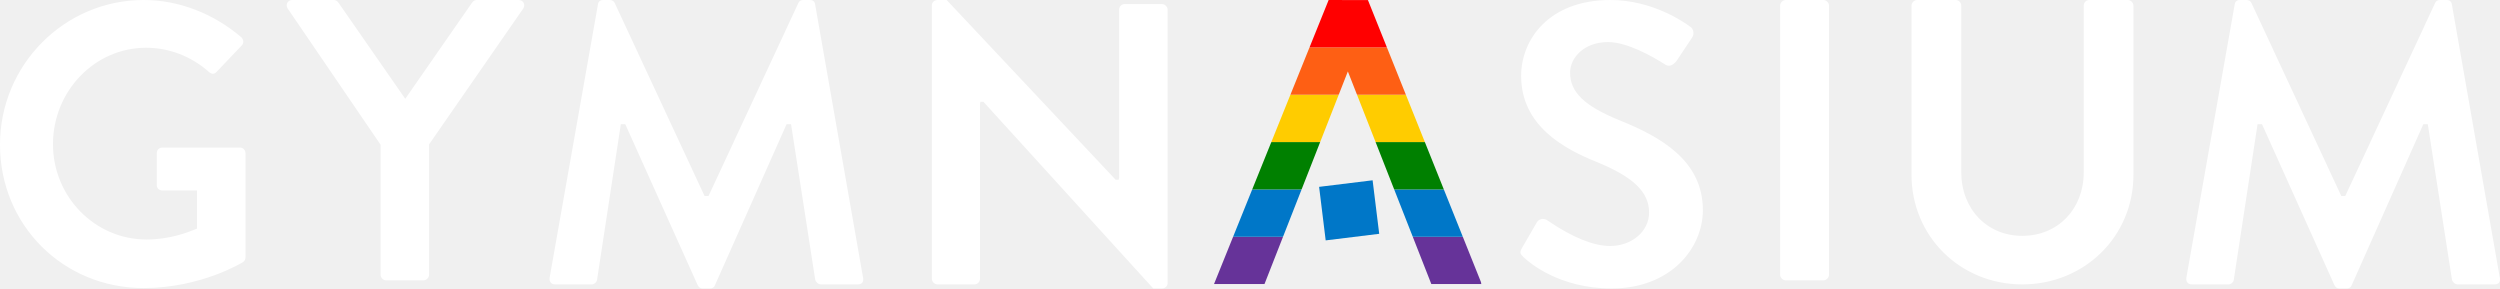
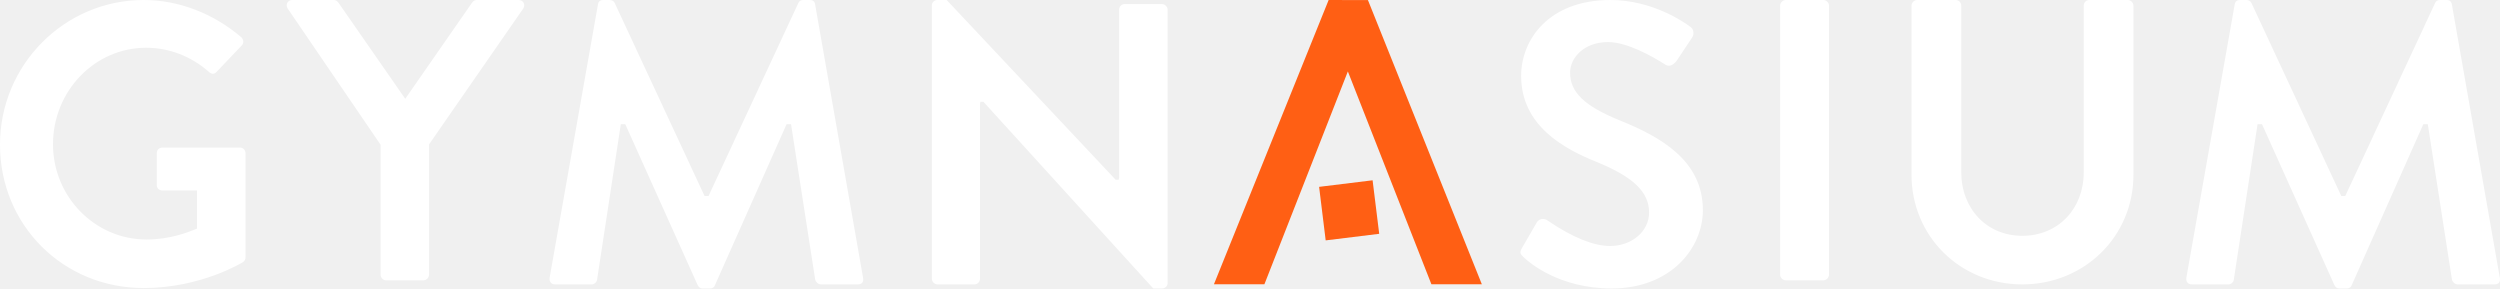
- <svg xmlns="http://www.w3.org/2000/svg" xmlns:xlink="http://www.w3.org/1999/xlink" width="208px" height="24px" viewBox="0 0 208 24" version="1.1" role="img">
-   <defs>
-     <polyline id="path-1" points="109.75 15.546 110.297 20 114.75 19.453 114.201 15 109.75 15.546" />
-     <polyline id="path-2" points="113.813 0.008 110.543 0 101 23.65 105.199 23.65 112.142 5.943 119.093 23.65 123.289 23.65 113.813 0.008" />
-   </defs>
-   <g id="gym-brand-logo-pride" stroke="none" stroke-width="1" fill="none" fill-rule="evenodd">
-     <g id="gymnasium-logo-white">
-       <path d="M194.64,24 C194.448,24 194.32,23.915 194.225,23.726 L188.199,10.333 L187.829,10.333 L185.847,23.306 C185.827,23.451 185.635,23.662 185.415,23.662 L182.374,23.662 C182.212,23.662 182.084,23.612 182.003,23.517 C181.915,23.417 181.883,23.269 181.908,23.087 L185.928,0.359 C185.941,0.27 186.002,0 186.362,0 L186.902,0 C187.09,0 187.24,0.088 187.316,0.239 L194.796,16.307 L195.126,16.307 L202.608,0.235 C202.69,0.072 202.813,0 203.021,0 L203.56,0 C203.92,0 203.982,0.27 203.993,0.352 L207.982,23.093 C208.02,23.274 207.997,23.417 207.918,23.516 C207.841,23.61 207.71,23.662 207.548,23.662 L204.473,23.662 C204.25,23.662 204.05,23.442 204.005,23.285 L201.992,10.333 L201.621,10.333 L195.659,23.734 C195.612,23.872 195.486,24 195.25,24 L194.64,24 M168.254,23.662 C163.086,23.662 159.038,19.654 159.038,14.538 L159.038,0.465 C159.038,0.226 159.263,0 159.502,0 L162.711,0 C162.998,0 163.175,0.241 163.175,0.465 L163.175,14.301 C163.175,17.385 165.311,19.622 168.254,19.622 C171.217,19.622 173.366,17.397 173.366,14.335 L173.366,0.465 C173.366,0.241 173.543,0 173.829,0 L177.041,0 C177.278,0 177.503,0.226 177.503,0.465 L177.503,14.538 C177.503,19.654 173.44,23.662 168.254,23.662 M148.569,23.323 C148.33,23.323 148.105,23.098 148.105,22.861 L148.105,0.465 C148.105,0.226 148.33,0 148.569,0 L151.712,0 C151.95,0 152.174,0.226 152.174,0.465 L152.174,22.861 C152.174,23.098 151.95,23.323 151.712,23.323 L148.569,23.323 M134.086,24 C129.72,24 127.23,21.843 126.776,21.411 C126.482,21.116 126.401,21.037 126.64,20.614 L127.854,18.518 C128.004,18.254 128.242,18.215 128.371,18.215 C128.509,18.215 128.643,18.258 128.738,18.333 L128.844,18.403 C130.834,19.754 132.599,20.467 133.951,20.467 C135.776,20.467 137.204,19.245 137.204,17.684 C137.204,15.972 135.888,14.708 132.802,13.459 C130.122,12.374 126.559,10.454 126.559,6.317 C126.559,3.275 128.883,0 133.985,0 C137.492,0 140.14,1.859 140.635,2.231 C140.76,2.308 140.844,2.439 140.879,2.602 C140.918,2.787 140.888,2.973 140.798,3.101 L139.513,5.034 C139.338,5.297 139.072,5.468 138.836,5.468 C138.744,5.468 138.657,5.442 138.579,5.39 C137.436,4.662 135.371,3.5 133.782,3.5 C131.809,3.5 130.631,4.793 130.631,6.046 C130.631,7.668 131.818,8.815 134.729,10.002 C138.166,11.385 141.679,13.354 141.679,17.481 C141.679,20.641 139.017,24 134.086,24 M95.95,24 L81.824,8.472 L81.567,8.472 L81.534,8.65 L81.534,23.199 C81.534,23.421 81.357,23.662 81.07,23.662 L77.995,23.662 C77.756,23.662 77.531,23.437 77.531,23.199 L77.531,0.431 C77.531,0.201 77.749,0 77.995,0 L78.762,0 L92.82,14.952 L93.076,14.952 L93.111,14.774 L93.111,0.803 C93.111,0.579 93.287,0.338 93.573,0.338 L96.682,0.338 C96.921,0.338 97.145,0.564 97.145,0.803 L97.145,23.571 C97.145,23.799 96.929,24 96.682,24 L95.95,24 M58.464,24 C58.273,24 58.144,23.915 58.048,23.726 L52.022,10.333 L51.653,10.333 L49.671,23.306 C49.65,23.451 49.458,23.662 49.238,23.662 L46.198,23.662 C46.036,23.662 45.907,23.612 45.826,23.517 C45.738,23.417 45.707,23.269 45.732,23.087 L49.751,0.359 C49.764,0.27 49.826,0 50.186,0 L50.725,0 C50.913,0 51.064,0.088 51.14,0.239 L58.62,16.307 L58.95,16.307 L66.431,0.235 C66.514,0.072 66.637,0 66.845,0 L67.384,0 C67.743,0 67.805,0.27 67.816,0.352 L71.805,23.093 C71.844,23.274 71.821,23.417 71.741,23.516 C71.665,23.61 71.534,23.662 71.371,23.662 L68.296,23.662 C68.073,23.662 67.874,23.442 67.828,23.285 L65.815,10.333 L65.444,10.333 L59.482,23.734 C59.436,23.872 59.309,24 59.073,24 L58.464,24 M32.13,23.323 C31.844,23.323 31.668,23.083 31.668,22.861 L31.668,12.046 L23.931,0.702 C23.839,0.551 23.83,0.37 23.911,0.224 C23.991,0.082 24.142,0 24.325,0 L27.771,0 C27.923,0 28.049,0.074 28.167,0.233 L33.717,8.221 L39.271,0.228 C39.387,0.075 39.514,0 39.666,0 L43.147,0 C43.329,0 43.48,0.082 43.56,0.225 C43.641,0.37 43.631,0.551 43.534,0.709 L35.701,12.011 L35.701,22.861 C35.701,23.098 35.478,23.323 35.24,23.323 L32.13,23.323 M11.953,23.966 C5.25,23.966 0,18.725 0,12.034 C0,5.398 5.363,0 11.953,0 C14.852,0 17.74,1.104 20.082,3.104 C20.181,3.203 20.241,3.337 20.241,3.472 C20.241,3.591 20.194,3.7 20.107,3.788 L18.009,5.991 C17.912,6.087 17.81,6.138 17.711,6.138 C17.608,6.138 17.495,6.084 17.377,5.98 C15.916,4.685 14.062,3.972 12.157,3.972 C7.885,3.972 4.408,7.574 4.408,12.001 C4.408,16.371 7.899,19.927 12.19,19.927 C14.137,19.927 15.636,19.325 16.278,19.067 L16.389,19.022 L16.389,15.847 L13.508,15.847 C13.244,15.847 13.044,15.662 13.044,15.417 L13.044,12.745 C13.044,12.472 13.235,12.281 13.508,12.281 L19.996,12.281 C20.225,12.281 20.426,12.499 20.426,12.745 L20.426,21.406 C20.426,21.571 20.358,21.705 20.228,21.802 C20.204,21.816 16.741,23.966 11.953,23.966" id="loogtype" fill="#FFFFFF" fill-rule="nonzero" />
-       <mask id="mask-1" fill="white">
-         <use xlink:href="#path-1" />
-       </mask>
-       <use id="crossbar" fill="#0077C8" fill-rule="nonzero" xlink:href="#path-1" />
-       <mask id="mask-2" fill="white">
-         <use xlink:href="#path-2" />
-       </mask>
-       <use id="Aquent-A" fill="#0066CC" fill-rule="nonzero" xlink:href="#path-3" />
-       <g id="pride-colors" mask="url(#mask-2)" fill-rule="nonzero">
-         <g transform="translate(101, 0)">
-           <rect id="purple" fill="#663399" x="0" y="19.7" width="22.25" height="3.94" />
-           <rect id="blue" fill="#0077C8" x="0" y="15.76" width="22.25" height="3.94" />
-           <rect id="green" fill="#008000" x="0" y="11.82" width="22.25" height="3.94" />
-           <rect id="yellow" fill="#FFCC00" x="0" y="7.88" width="22.25" height="3.94" />
-           <rect id="orange" fill="#FE5F14" x="0" y="3.94" width="22.25" height="3.94" />
-           <rect id="red" fill="#FF0000" x="0" y="0" width="22.25" height="3.94" />
-         </g>
-       </g>
+ <svg xmlns="http://www.w3.org/2000/svg" width="208" height="24" viewBox="0 0 208 24" role="img">
+   <g fill="none">
+     <path d="M194.64 24c-.192 0-.32-.085-.415-.274l-6.026-13.393h-.37l-1.982 12.973c-.02.145-.212.356-.432.356h-3.04c-.163 0-.29-.05-.372-.145-.088-.1-.12-.248-.095-.43L185.928.36c.013-.09.074-.359.434-.359h.54c.188 0 .338.088.414.239l7.48 16.068h.33L202.608.235c.082-.163.205-.235.413-.235h.54c.36 0 .42.27.432.352l3.989 22.741c.038.18.015.324-.064.423-.077.094-.208.146-.37.146h-3.075c-.223 0-.423-.22-.468-.377l-2.013-12.952h-.371l-5.962 13.401c-.047.138-.173.266-.41.266h-.609m-26.386-.338c-5.168 0-9.216-4.008-9.216-9.124V.465c0-.24.225-.465.464-.465h3.21c.286 0 .463.24.463.465V14.3c0 3.084 2.136 5.32 5.079 5.32 2.963 0 5.112-2.224 5.112-5.286V.465c0-.224.177-.465.463-.465h3.212c.237 0 .462.226.462.465v14.073c0 5.116-4.063 9.124-9.25 9.124m-19.684-.339a.488.488 0 0 1-.464-.462V.465a.49.49 0 0 1 .464-.465h3.143c.238 0 .462.226.462.465V22.86a.486.486 0 0 1-.462.462h-3.143M134.086 24c-4.366 0-6.856-2.157-7.31-2.59-.294-.294-.375-.373-.136-.796l1.214-2.096a.576.576 0 0 1 .517-.303c.138 0 .272.043.367.118l.106.07c1.99 1.35 3.755 2.064 5.107 2.064 1.825 0 3.253-1.222 3.253-2.783 0-1.712-1.316-2.976-4.402-4.225-2.68-1.085-6.243-3.005-6.243-7.142 0-3.042 2.324-6.317 7.426-6.317 3.507 0 6.155 1.859 6.65 2.231a.556.556 0 0 1 .244.371.65.65 0 0 1-.08.499l-1.286 1.933c-.175.263-.441.434-.677.434a.453.453 0 0 1-.257-.078c-1.143-.728-3.208-1.89-4.797-1.89-1.973 0-3.151 1.293-3.151 2.546 0 1.622 1.187 2.769 4.098 3.956 3.437 1.383 6.95 3.352 6.95 7.48 0 3.159-2.662 6.518-7.593 6.518M95.95 24 81.824 8.472h-.257l-.033.178V23.2a.464.464 0 0 1-.464.463h-3.075a.488.488 0 0 1-.464-.463V.43c0-.23.218-.431.464-.431h.767L92.82 14.952h.256l.035-.178V.804c0-.225.176-.466.462-.466h3.11c.238 0 .462.226.462.465v22.768c0 .228-.216.429-.463.429h-.732m-37.486 0c-.191 0-.32-.085-.416-.274l-6.026-13.393h-.37l-1.981 12.973c-.021.145-.213.356-.433.356h-3.04c-.162 0-.29-.05-.372-.145-.088-.1-.12-.248-.094-.43L49.752.36c.012-.09.074-.359.434-.359h.54c.187 0 .338.088.414.239l7.48 16.068h.33L66.43.235c.083-.163.206-.235.414-.235h.539c.36 0 .421.27.432.352l3.989 22.741c.039.18.016.324-.064.423-.076.094-.207.146-.37.146h-3.075c-.223 0-.422-.22-.468-.377l-2.013-12.952h-.37l-5.963 13.401c-.046.138-.173.266-.41.266h-.608m-26.334-.677a.464.464 0 0 1-.462-.462V12.046L23.93.702a.471.471 0 0 1-.02-.478.455.455 0 0 1 .414-.224h3.446c.152 0 .278.074.396.233l5.55 7.988L39.271.228c.116-.153.243-.228.395-.228h3.481c.182 0 .333.082.413.225a.472.472 0 0 1-.026.484L35.7 12.01v10.85a.486.486 0 0 1-.461.462h-3.11m-20.177.643C5.25 23.966 0 18.725 0 12.034 0 5.398 5.363 0 11.953 0c2.9 0 5.787 1.104 8.129 3.104.099.1.159.233.159.368 0 .12-.047.228-.134.316L18.01 5.991c-.097.096-.199.147-.298.147-.103 0-.216-.054-.334-.158-1.461-1.295-3.315-2.008-5.22-2.008-4.272 0-7.749 3.602-7.749 8.029 0 4.37 3.491 7.926 7.782 7.926 1.947 0 3.446-.602 4.088-.86l.11-.045v-3.175h-2.88c-.264 0-.464-.185-.464-.43v-2.672c0-.273.191-.464.464-.464h6.488c.229 0 .43.218.43.464v8.66c0 .166-.068.3-.198.397-.024.014-3.487 2.164-8.275 2.164" fill="#fff" />
+     <g fill="#ff5f14">
+       <path d="m109.75 15.546.547 4.454 4.453-.547L114.2 15l-4.45.546" />
+       <path d="M113.813.008 110.543 0 101 23.65h4.199l6.943-17.707 6.95 17.707h4.197L113.813.008" />
    </g>
  </g>
</svg>
